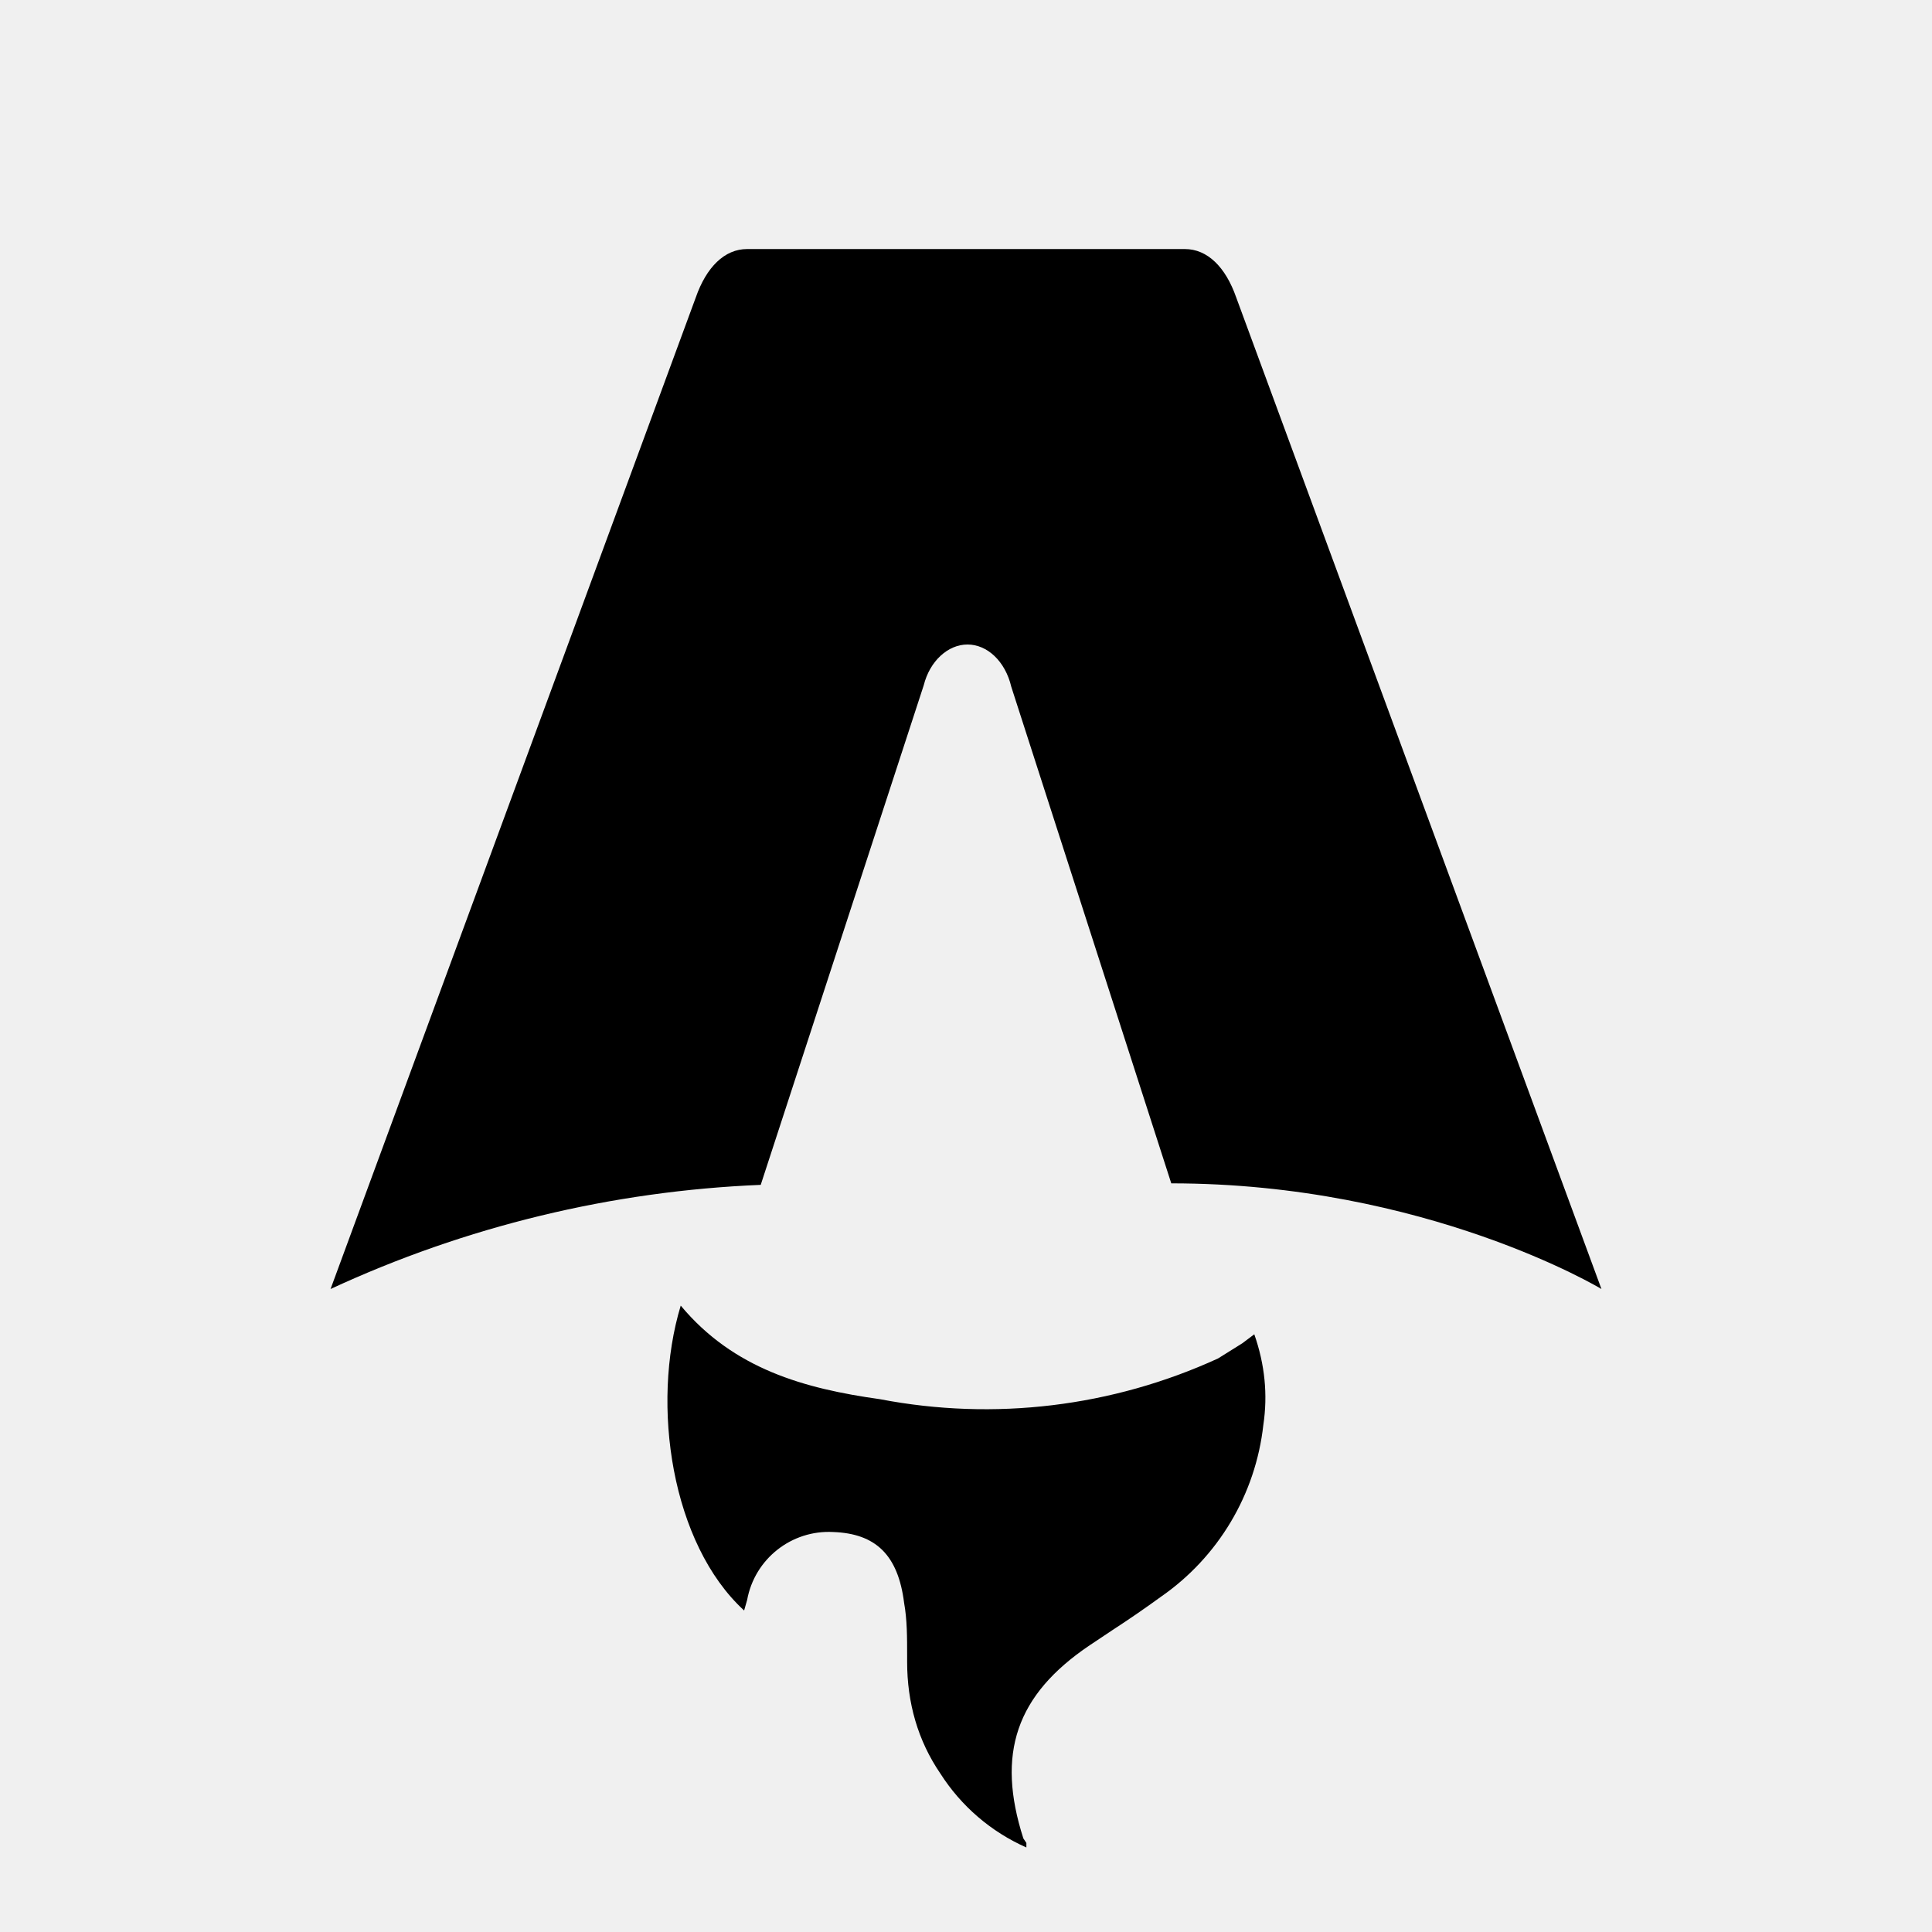
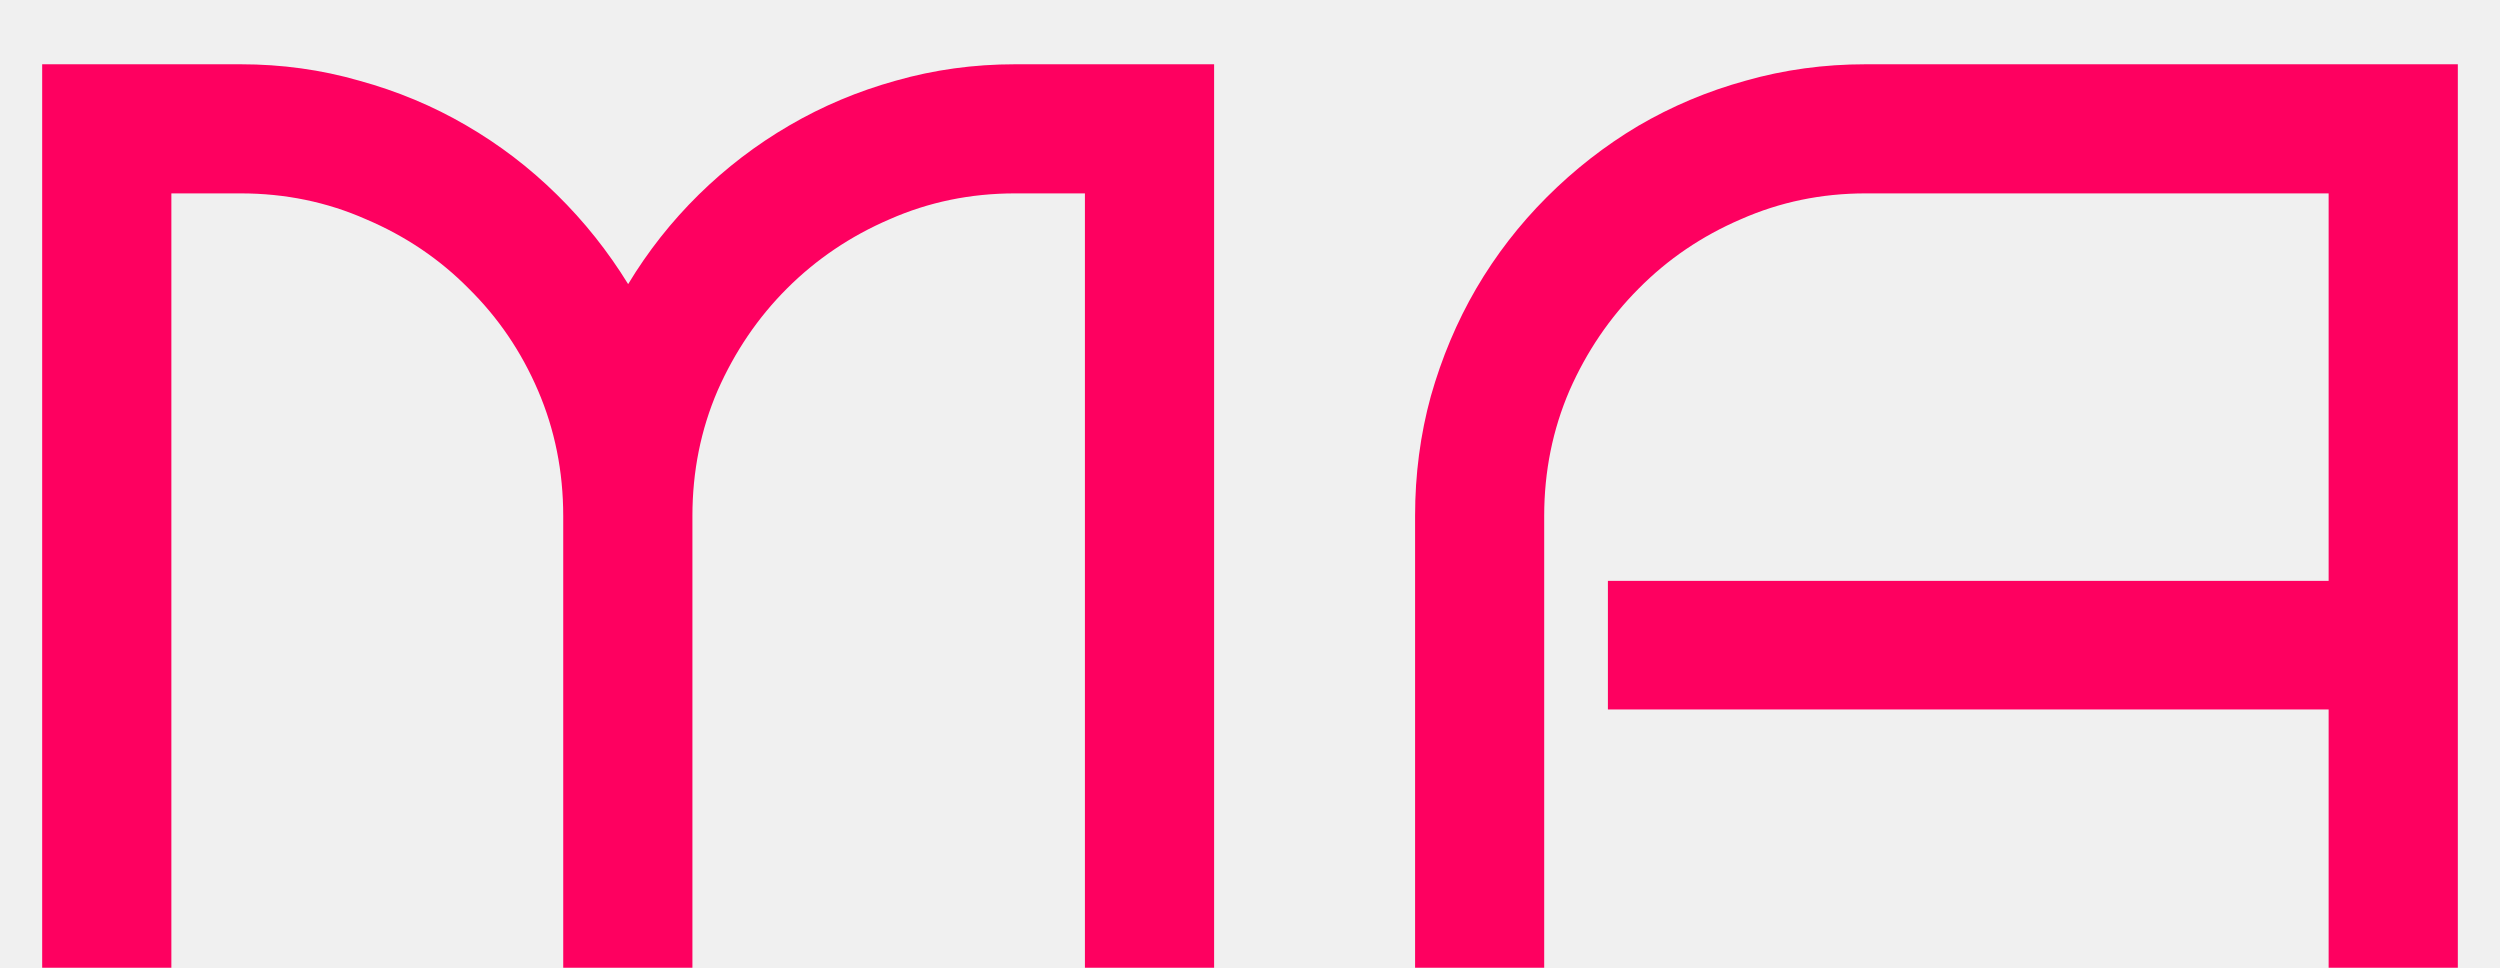
- <svg xmlns="http://www.w3.org/2000/svg" fill="none" viewBox="0 0 128 128">
-   <path d="M50.4 78.5a75.1 75.1 0 0 0-28.5 6.9l24.2-65.7c.7-2 1.9-3.2 3.4-3.2h29c1.5 0 2.7 1.2 3.4 3.2l24.2 65.7s-11.6-7-28.5-7L67 45.5c-.4-1.7-1.6-2.8-2.9-2.8-1.3 0-2.5 1.1-2.9 2.7L50.4 78.5Zm-1.1 28.2Zm-4.2-20.2c-2 6.6-.6 15.8 4.2 20.2a17.5 17.5 0 0 1 .2-.7 5.5 5.5 0 0 1 5.7-4.5c2.8.1 4.3 1.5 4.7 4.7.2 1.1.2 2.3.2 3.5v.4c0 2.7.7 5.2 2.2 7.4a13 13 0 0 0 5.7 4.9v-.3l-.2-.3c-1.8-5.6-.5-9.5 4.4-12.8l1.5-1a73 73 0 0 0 3.2-2.2 16 16 0 0 0 6.8-11.4c.3-2 .1-4-.6-6l-.8.6-1.6 1a37 37 0 0 1-22.4 2.7c-5-.7-9.7-2-13.2-6.2Z" />
-   <style>
-         path { fill: #000; }
-         @media (prefers-color-scheme: dark) {
-             path { fill: #FFF; }
-         }
-     </style>
+ <svg xmlns="http://www.w3.org/2000/svg" width="31" height="12" viewBox="0 0 31 12" fill="none">
+   <path d="M8.586 12H6.984V6.398C6.984 5.846 6.88 5.328 6.672 4.844C6.464 4.359 6.177 3.938 5.812 3.578C5.453 3.214 5.029 2.927 4.539 2.719C4.055 2.505 3.536 2.398 2.984 2.398H2.125V12H0.523V0.797H2.984C3.495 0.797 3.984 0.865 4.453 1C4.927 1.13 5.37 1.315 5.781 1.555C6.193 1.794 6.568 2.081 6.906 2.414C7.245 2.747 7.539 3.117 7.789 3.523C8.034 3.117 8.326 2.747 8.664 2.414C9.003 2.081 9.378 1.794 9.789 1.555C10.2 1.315 10.641 1.13 11.109 1C11.583 0.865 12.075 0.797 12.586 0.797H15.055V12H13.453V2.398H12.586C12.034 2.398 11.516 2.505 11.031 2.719C10.547 2.927 10.122 3.214 9.758 3.578C9.398 3.938 9.112 4.359 8.898 4.844C8.69 5.328 8.586 5.846 8.586 6.398V12ZM30.477 12H28.875V8.797H19.938V7.203H28.875V2.398H23.133C22.586 2.398 22.07 2.505 21.586 2.719C21.102 2.927 20.68 3.214 20.32 3.578C19.961 3.938 19.674 4.359 19.461 4.844C19.253 5.328 19.148 5.846 19.148 6.398V12H17.547V6.398C17.547 5.883 17.612 5.388 17.742 4.914C17.878 4.435 18.065 3.99 18.305 3.578C18.549 3.161 18.841 2.784 19.18 2.445C19.523 2.102 19.901 1.807 20.312 1.562C20.729 1.318 21.174 1.13 21.648 1C22.122 0.865 22.617 0.797 23.133 0.797H30.477V12Z" fill="#FE0060" />
</svg>
